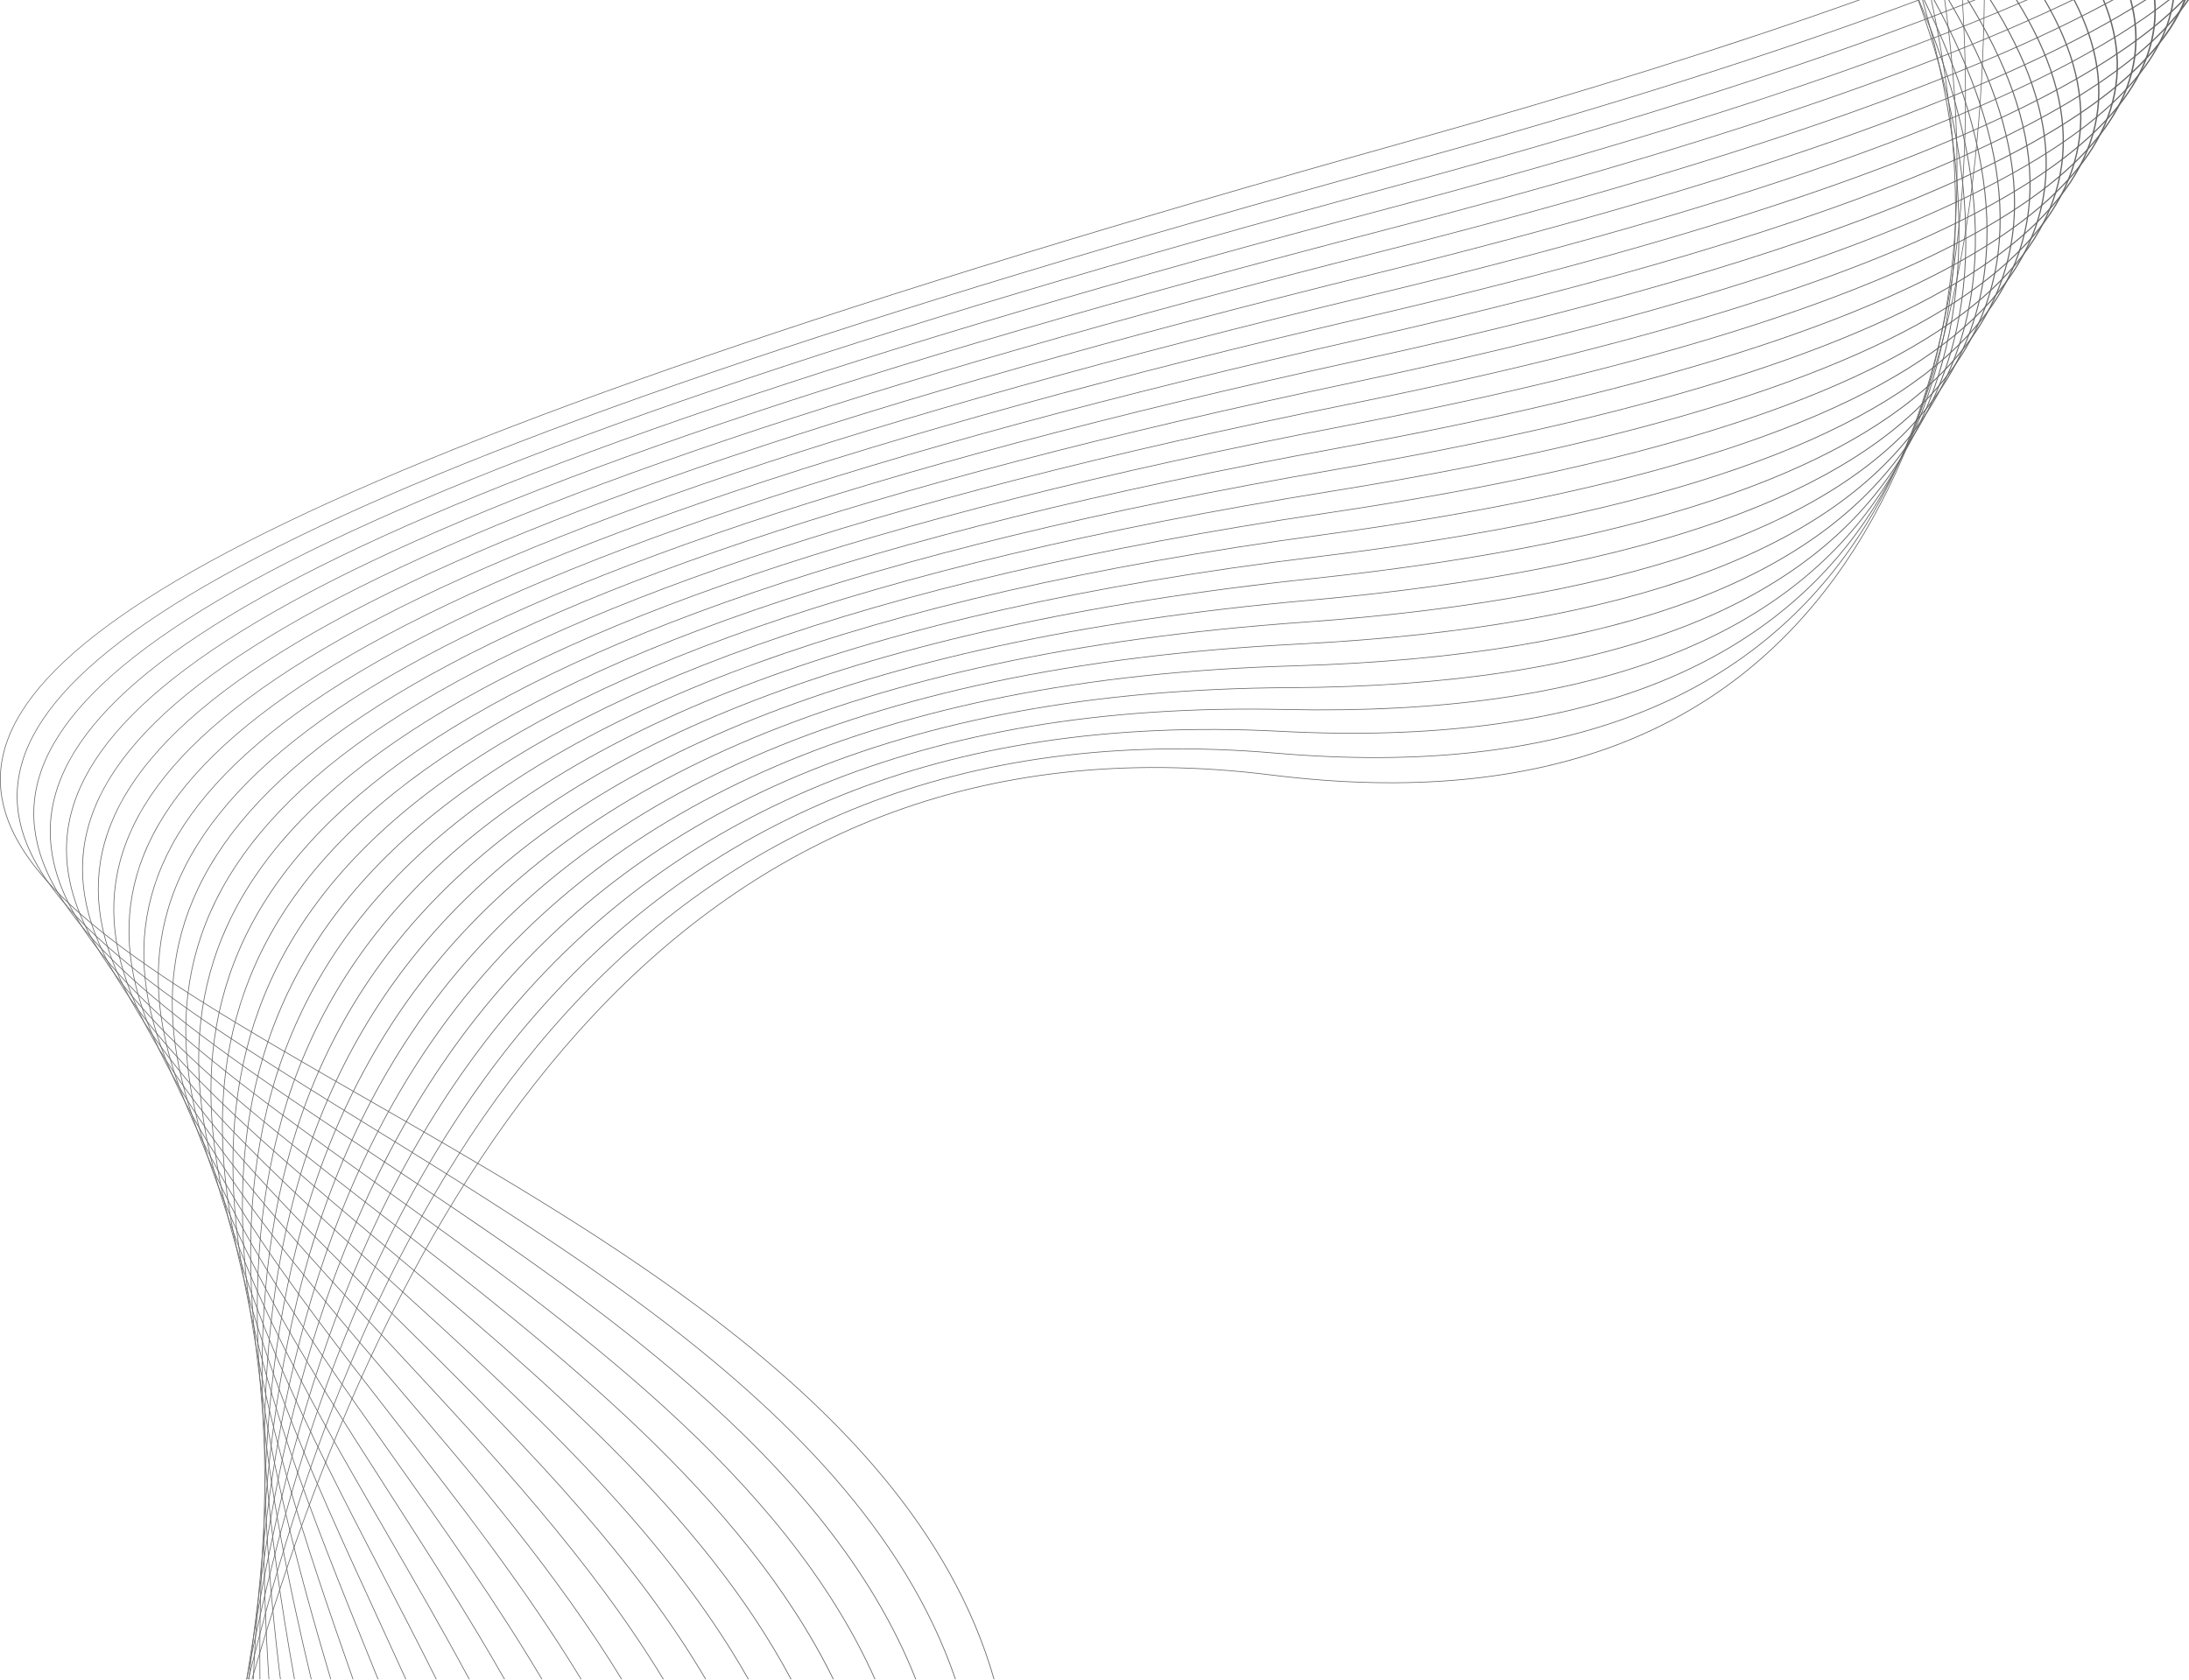
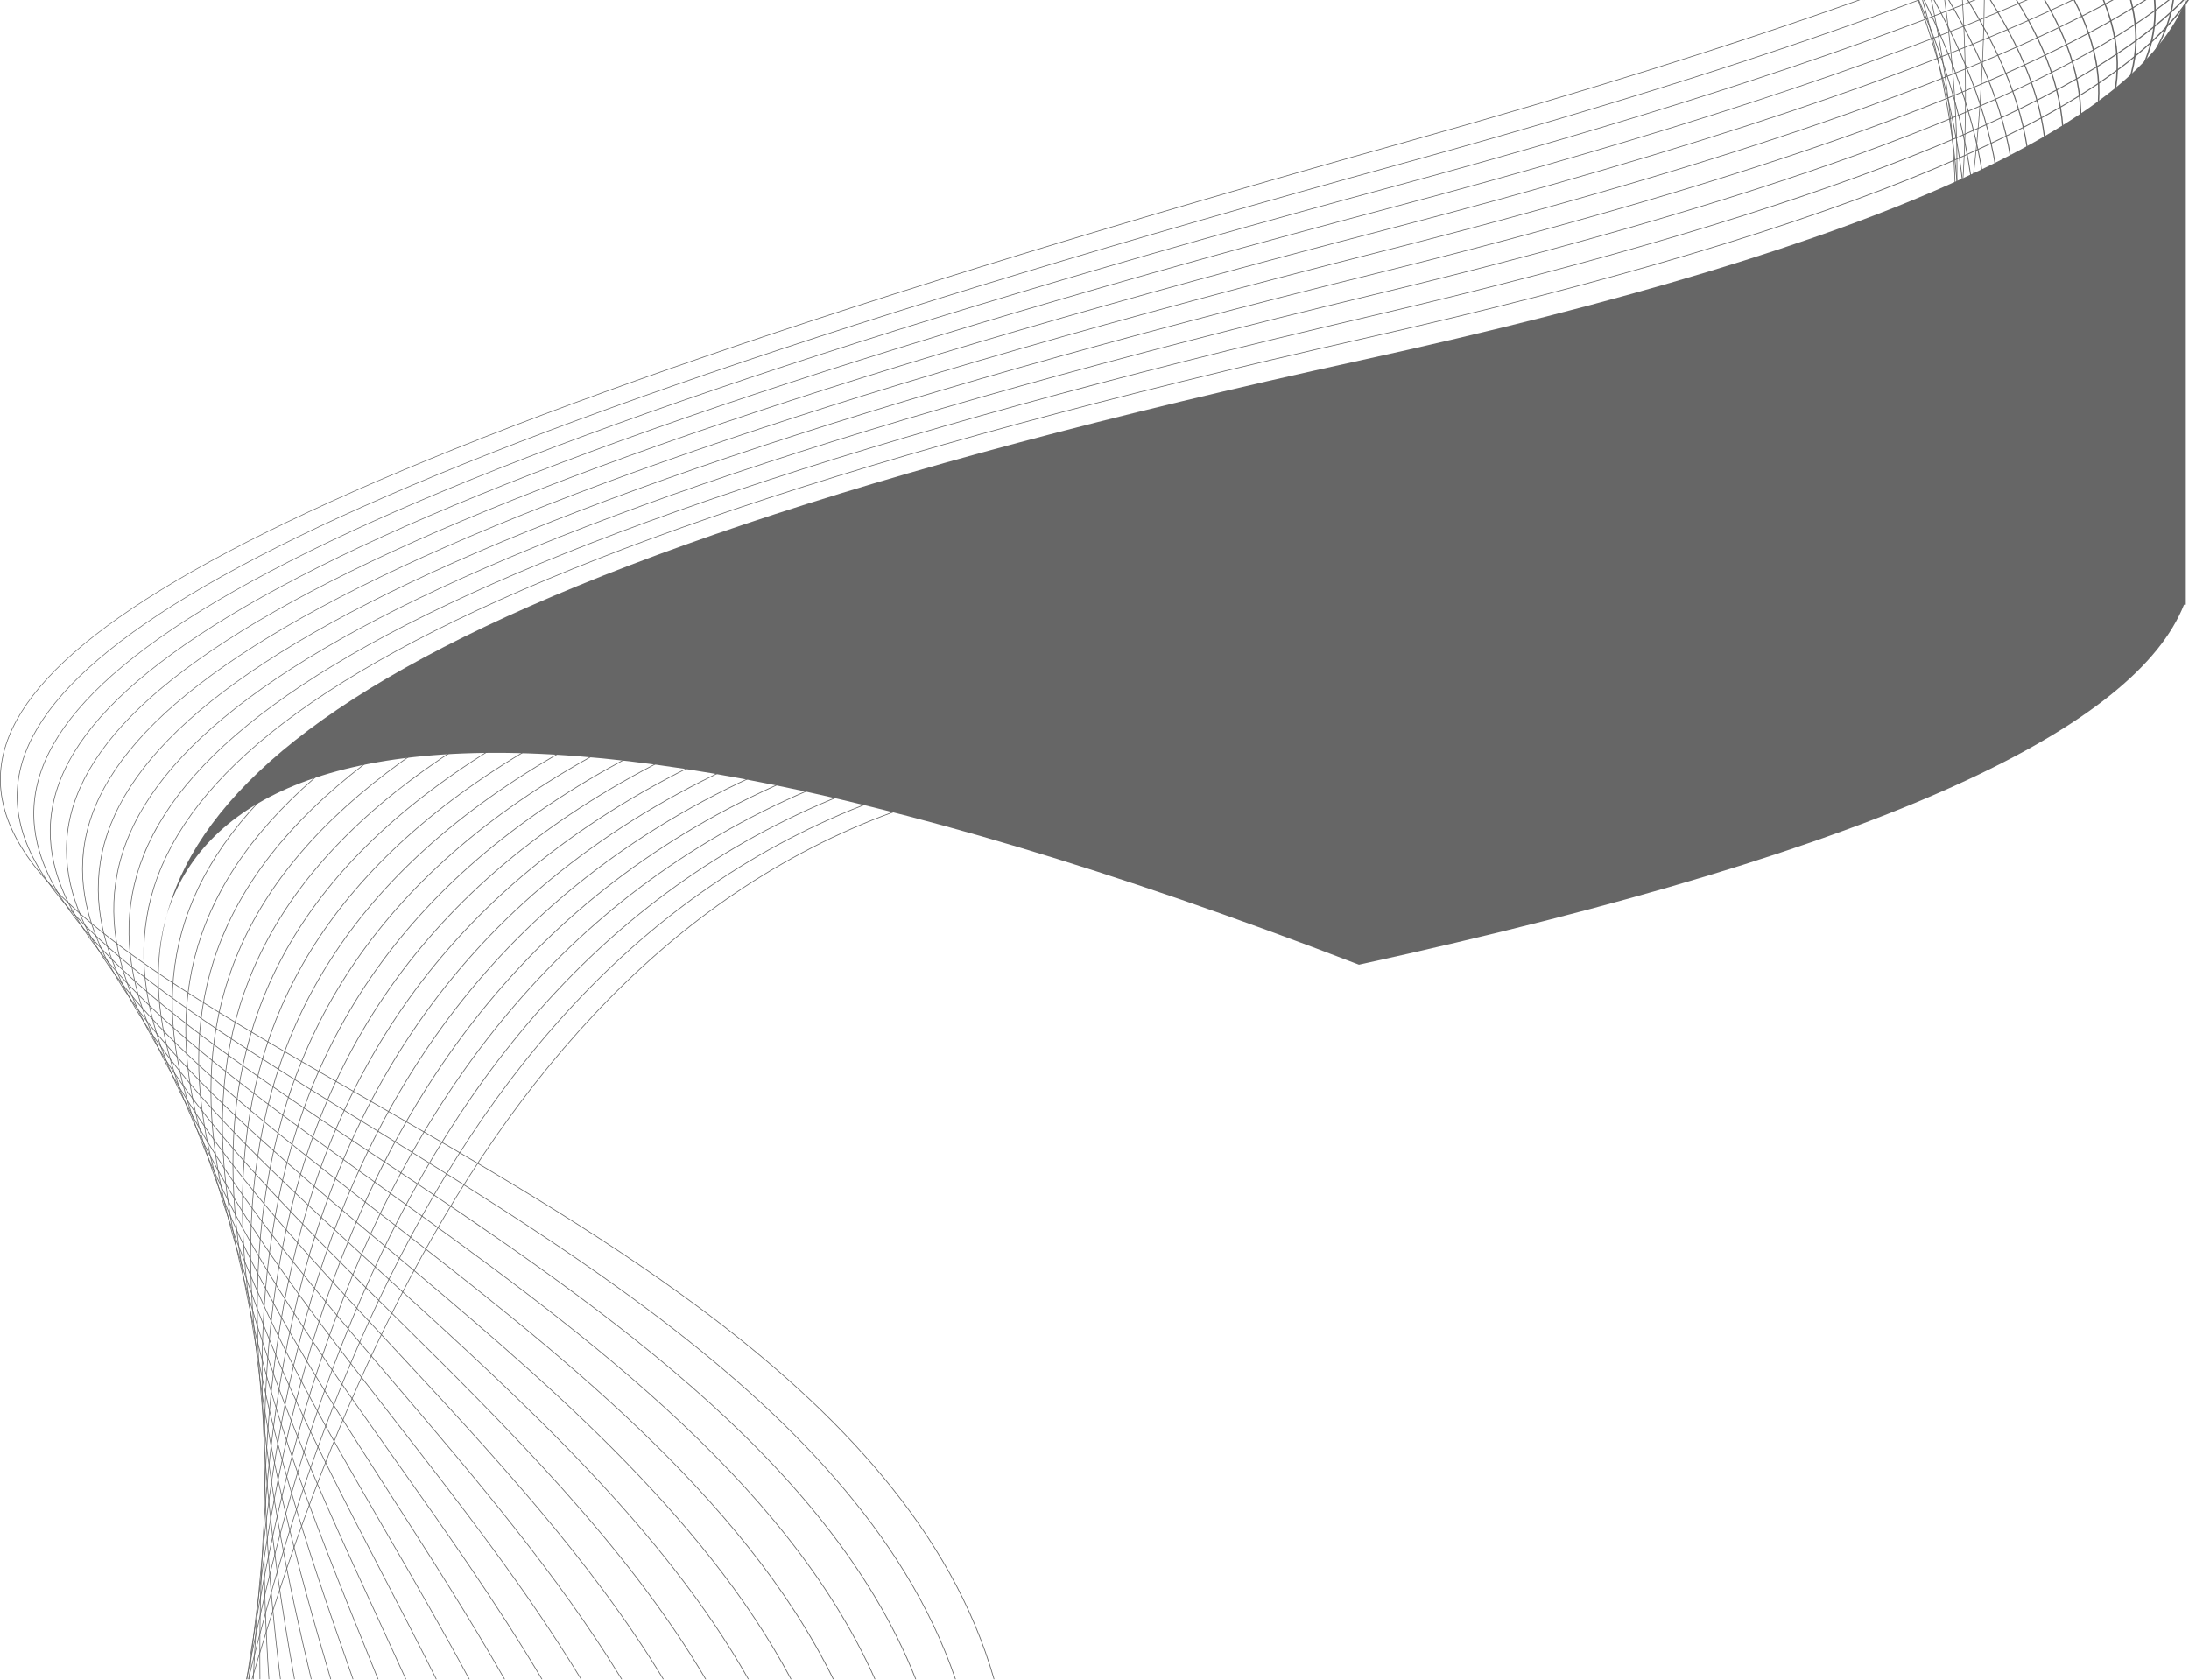
<svg xmlns="http://www.w3.org/2000/svg" version="1.1" id="svg2" viewBox="377.51 0 5067.26 3888">
  <defs id="defs6" />
  <g id="g8" transform="matrix(1.333333,0,0,-1.333333,0,3888)">
    <g id="g10" transform="scale(0.1)">
      <path d="M 37287.8,29160 C 37189.8,21592.9 34615.6,14484.1 24896.9,15697.4 14651.4,16976.5 9696.18,8544.4 7212.23,0 h -12.43 c 2484.97,8550.1 7443.5,16989.7 17699,15709.4 9707.1,-1211.9 12278.8,5889.6 12376.9,13450.6 h 12.1" style="fill:#666666;fill-opacity:1;fill-rule:nonzero;stroke:none" id="path14" />
      <path d="M 36908.1,29160 C 37355.6,21929.6 35146,15198.3 24977.5,16076.3 13886.3,17034 9241.46,8528.2 7149.49,0 h -12.3 C 9229.94,8533.8 13877.6,17046.9 24979,16088.3 c 10156.3,-877 12363.9,5847.3 11916.9,13071.7 h 12.2" style="fill:#666666;fill-opacity:1;fill-rule:nonzero;stroke:none" id="path16" />
      <path d="M 36600.8,29160 C 37547.4,22265.4 35641.1,15900.8 25058.2,16455.2 13095.6,17081.9 8804.11,8510.9 7119.33,0 h -12.28 c 1685.31,8516.6 5979.25,17094.5 17952.25,16467.3 10570,-553.8 12474.5,5804.2 11528.8,12692.7 h 12.7" style="fill:#666666;fill-opacity:1;fill-rule:nonzero;stroke:none" id="path18" />
      <path d="M 36369.1,29160 C 37762.9,22600.3 36097,16590.7 25138.8,16834.1 12277.7,17119.8 8384.5,8493.2 7121.8,0 h -12.2 c 1263.06,8498.8 5158.3,17132.1 18029.9,16846.2 10944.8,-243.1 12609.2,5760 11216.7,12313.8 h 12.9" style="fill:#666666;fill-opacity:1;fill-rule:nonzero;stroke:none" id="path20" />
      <path d="M 36216.7,29160 C 38001.3,22933.5 36511.6,17267 25219.4,17213 11431,17147.1 7986.2,8475.5 7159.92,0 h -12.12 c 826.44,8481.2 4273,17159.1 18072,17225.1 11278.1,53.9 12765.8,5714.2 10982.9,11934.9 h 14" style="fill:#666666;fill-opacity:1;fill-rule:nonzero;stroke:none" id="path22" />
      <path d="M 36142.4,29160 C 38256.1,23264.5 36880.8,17928.5 25299.9,17591.9 10554.2,17163.3 7611.64,8458.7 7235.09,0 h -12.11 c 376.71,8464.4 3320.92,17175 18077.02,17604 11566.1,336.2 12939.8,5666.2 10828.2,11556 h 14.2" style="fill:#666666;fill-opacity:1;fill-rule:nonzero;stroke:none" id="path24" />
      <path d="M 36151.9,29160 C 38528.7,23592.3 37202.6,18574.2 25380.5,17970.8 9645.78,17167.8 7265.35,8443.6 7350.39,0 h -12.08 c -84.99,8449.3 2297.16,17179.3 18041.99,17982.9 11806.7,602.6 13131.1,5615 10756.5,11177.1 h 15.1" style="fill:#666666;fill-opacity:1;fill-rule:nonzero;stroke:none" id="path26" />
      <path d="M 36245.5,29160 C 38814.3,23916.1 37473.1,19202.7 25461,18349.7 9568.88,17221.3 7170.57,9311.8 7440.41,1306.3 7455.09,870.801 7477.67,435 7506.4,0 h -12.13 c -28.68,434.699 -51.26,870.199 -65.92,1305.5 -270.07,8011.5 2129.75,15927.1 18032.25,17056.3 11996,851.8 13335.3,5559.7 10769,10798.2 h 15.9" style="fill:#666666;fill-opacity:1;fill-rule:nonzero;stroke:none" id="path28" />
      <path d="M 36418.8,29160 C 39103.1,24235.2 37688.1,19812.6 25541.6,18728.7 9593.43,17305.5 7074.86,10169.8 7466.2,2646.9 7511.98,1767.1 7597.56,881.898 7706.11,0 h -12.23 C 7585.44,881.602 7499.9,1766.4 7454.16,2645.9 7062.48,10175 9582.61,17316.7 25540.9,18740.7 37670.7,19823.1 39083.6,24240.4 36402,29160 h 16.8" style="fill:#666666;fill-opacity:1;fill-rule:nonzero;stroke:none" id="path30" />
      <path d="M 36672.8,29160 C 39392.2,24548.2 37844,20402.4 25622.1,19107.6 9610.6,17411.3 6953.38,10922.3 7439.37,3860.9 7527.23,2584.4 7717.83,1289.1 7950.78,0 h -12.37 c -232.83,1288.6 -423.26,2583.4 -511.1,3859.6 -486.46,7067.8 2172.33,13562.7 18193.89,15260 12204.7,1293 13750.5,5433.7 11033.8,10040.4 h 17.8" style="fill:#666666;fill-opacity:1;fill-rule:nonzero;stroke:none" id="path32" />
      <path d="M 37003.7,29160 C 39675.1,24854.1 37938.3,20970.8 25702.6,19486.5 9615.3,17535 6810.04,11585.2 7368.95,4955.8 7506.12,3328.6 7845.95,1660.3 8241.81,0 h -12.53 c -395.63,1659.6 -735.22,3327.3 -872.37,4954.3 -559.42,6636 2247.39,12591.4 18344.69,14544.2 12218,1482.2 13952,5360.5 11283.3,9661.5 h 18.8" style="fill:#666666;fill-opacity:1;fill-rule:nonzero;stroke:none" id="path34" />
      <path d="m 37397.1,29160 c 2537.7,-4008.5 568.8,-7643.8 -11614,-9294.6 C 9605.47,17673.5 6648.19,12173.9 7262.54,5943.4 7453.47,4007.3 7989.18,2000.3 8580.37,0 h -12.71 C 7976.8,1999.5 7441.47,4005.8 7250.57,5941.8 c -615,6237.1 2343.83,11742.3 18531.33,13935.6 12164.7,1648.2 14130.5,5278.9 11595.3,9282.6 h 19.9" style="fill:#666666;fill-opacity:1;fill-rule:nonzero;stroke:none" id="path36" />
      <path d="m 37851.2,29160 c 2320.4,-3721 75.3,-7122.8 -11987.6,-8915.6 C 9580.77,17824.3 6470.47,12701.5 7126.54,6836.5 7373.56,4628.3 8154.33,2314.5 8967.09,0 h -12.94 c -812.43,2313.6 -1592.59,4626.5 -1839.61,6834.7 -656.8,5871.7 2455.08,11000.1 18747.66,13421.6 12044.5,1790.1 14285.9,5187.3 11968,8903.7 h 21" style="fill:#666666;fill-opacity:1;fill-rule:nonzero;stroke:none" id="path38" />
      <path d="M 38341.9,29160 C 40363.2,25715.1 37815.8,22532.5 25944.1,20623.3 9541.56,17985.4 6278.98,13178.8 6965.9,7647.2 7257.77,5296.7 8262.57,2814.8 9275.53,312.699 L 9402.07,0 h -13.23 L 9264.32,307.801 C 8251.1,2810.5 7246,5293.1 6953.93,7645.3 6266.19,13183.6 9530.35,17995.8 25942.6,20635.2 37795.5,22541.4 40339,25719.5 38320,29160 h 21.9" style="fill:#666666;fill-opacity:1;fill-rule:nonzero;stroke:none" id="path40" />
      <path d="M 38853.8,29160 C 40501.3,25978.2 37633.4,23000.9 26024.6,21002.2 9488.65,18155.2 6075.56,13614.7 6784.76,8386.7 7101.01,6055.4 8236.59,3587 9394.11,1071 9557.95,714.902 9722.18,357.801 9884.62,0 h -13.45 c -161.63,356 -325.04,711.203 -488.06,1065.6 -1157.89,2516.8 -2293.85,4986.1 -2610.35,7319 -710.1,5234.9 2704.61,9780.9 19250.24,12629.5 11589.9,1995.4 14453.3,4968.4 12807.7,8145.9 h 23.1" style="fill:#666666;fill-opacity:1;fill-rule:nonzero;stroke:none" id="path42" />
      <path d="M 39362.9,29160 C 40572.5,26227.1 37379.9,23441.7 26105.1,21381.1 9423.05,18332.3 5861.58,14016.3 6586.38,9064.6 6923.59,6760.7 8188.29,4318.6 9491.33,1802.5 9800.51,1205.6 10111.8,604.398 10413.4,0 h -13.7 c -300.7,602.5 -610.95,1201.6 -919.1,1796.7 -1303.54,2517 -2568.72,4960 -2906.19,7265.7 -725.82,4958.7 2837.27,9280 19528.89,12330.6 11255.8,2057.2 14443.3,4838.2 13235.2,7767 h 24.4" style="fill:#666666;fill-opacity:1;fill-rule:nonzero;stroke:none" id="path44" />
      <path d="M 39836.3,29160 C 40558.7,26460.6 37057.4,23854.7 26185.5,21760.1 9345.76,18515.5 5638.26,14389.5 6373.42,9689.3 6728.51,7418.9 8119.84,5013.8 9568.6,2509.5 10046.5,1683.4 10530.6,846.398 10985.8,0 h -13.9 c -454.2,844.301 -937,1679.1 -1413.74,2503.1 C 8108.77,5008.5 6716.9,7414.5 6361.46,9687 c -736.21,4707.2 2972.92,8838.5 19822.24,12084.9 10852.8,2091 14348.5,4692.7 13627.3,7388.1 h 25.3" style="fill:#666666;fill-opacity:1;fill-rule:nonzero;stroke:none" id="path46" />
      <path d="M 40252.8,29160 C 40457.4,26677.8 36670.6,24240.3 26266,22139 9257.84,18704.1 5406.66,14738.9 6148.02,10268 6518.23,8035.5 8033.22,5676 9627.23,3193.5 10296.8,2150.6 10980.3,1086 11598.7,0 h -14.2 c -617.3,1083.7 -1299.3,2146 -1967.51,3186.7 -1594.66,2483.5 -3110.26,4844 -3480.85,7078.9 -742.54,4477.9 3110.27,8448.3 20127.96,11885.2 10385.7,2097.5 14166.5,4530.9 13962.5,7009.2 h 26.2" style="fill:#666666;fill-opacity:1;fill-rule:nonzero;stroke:none" id="path48" />
      <path d="M 40575.8,29160 C 40255.9,26878.8 36226.6,24599.4 26346.5,22517.9 9160.24,18897 5167.69,15068.2 5912.02,10806.9 6294.83,8615.2 7930.17,6308.3 9668.25,3856.4 10552,2609.7 11462.1,1325.6 12247.8,0 h -14.3 c -784.7,1323 -1693.1,2604.8 -2575.17,3849.2 -1738.9,2453 -3374.98,4761 -3758.22,6955.1 -745.56,4268.5 3248.62,8102.6 20444.29,11725.4 9861.2,2077.6 13884.9,4352.9 14207,6630.3 h 24.4" style="fill:#666666;fill-opacity:1;fill-rule:nonzero;stroke:none" id="path50" />
-       <path d="M 40780.6,29160 C 39949,27063.5 35734,24934.1 26427,22896.8 9053.86,19094 4922.06,15380.7 5666.8,11311.1 6060,9162.5 7812.11,6913.5 9692.76,4499.5 10812.1,3062.7 11976.9,1567.5 12928,0 h -14.3 C 11963.5,1564.7 10800.6,3057.4 9683.13,4491.8 7801.59,6907 6048.63,9157 5654.91,11308.4 c -746.04,4076.8 3387.37,7795.3 20769.89,11600.2 9288.5,2033.2 13492.7,4158.7 14324.6,6251.4 h 31.2" style="fill:#666666;fill-opacity:1;fill-rule:nonzero;stroke:none" id="path52" />
+       <path d="M 40780.6,29160 C 39949,27063.5 35734,24934.1 26427,22896.8 9053.86,19094 4922.06,15380.7 5666.8,11311.1 6060,9162.5 7812.11,6913.5 9692.76,4499.5 10812.1,3062.7 11976.9,1567.5 12928,0 h -14.3 C 11963.5,1564.7 10800.6,3057.4 9683.13,4491.8 7801.59,6907 6048.63,9157 5654.91,11308.4 c -746.04,4076.8 3387.37,7795.3 20769.89,1100.2 9288.5,2033.2 13492.7,4158.7 14324.6,6251.4 h 31.2" style="fill:#666666;fill-opacity:1;fill-rule:nonzero;stroke:none" id="path52" />
      <path d="M 40835.8,29160 C 39531,27233 35203.6,25246.6 26507.4,23275.7 8939.44,19294.2 4670.47,15678.8 5413.63,11785 5815.27,9680.7 7680.42,7493.9 9701.66,5124.2 11077.1,3511.5 12524.4,1814.1 13632.7,0 h -14.6 C 12510.8,1811.1 11065.8,3505.9 9692.37,5116.1 7670.07,7487.1 5803.93,9675 5401.72,11782.3 4657.2,15683.2 8927.84,19303.9 26505.2,23287.5 35183,25254.2 39501.1,27236.6 40806,29160 h 29.8" style="fill:#666666;fill-opacity:1;fill-rule:nonzero;stroke:none" id="path54" />
      <path d="M 40756.5,29160 C 39031.5,27388.8 34645.6,25539.7 26587.9,23654.7 8817.77,19497.5 4413.42,15964.6 5153.45,12232.5 5561.8,10173.2 7536.19,8051.9 9695.85,5731.6 11346.7,3958 13105,2067.9 14356,0 h -14.7 C 13091.3,2064.6 11335.5,3952 9686.89,5723.1 7526.04,8044.8 5550.58,10167.2 5141.58,12229.8 4400.15,15969 8806.15,19507 26585.6,23666.4 c 8039.7,1880.8 12415,3725.9 14138.8,5493.6 h 32.1" style="fill:#666666;fill-opacity:1;fill-rule:nonzero;stroke:none" id="path56" />
      <path d="M 40501.9,29160 C 38432.4,27532.5 34073,25817 26668.3,24033.6 8689.5,19703.3 4151.51,16239.8 4887.13,12656.9 5300.7,10642.7 7380.51,8589.3 9676.13,6322.8 11620.2,4403.5 13718.3,2331.2 15091.7,0 h -14.8 C 13704.3,2327.7 11609,4397.2 9667.5,6314.1 7370.53,8581.9 5289.54,10636.4 4875.29,12654 4138.17,16244.2 8677.83,19712.8 26665.9,24045.3 34052.6,25824.5 38404,27536.1 40471.8,29160 h 30.1" style="fill:#666666;fill-opacity:1;fill-rule:nonzero;stroke:none" id="path58" />
      <path d="M 40095.9,29160 C 37763.6,27666.6 33495.1,26081.6 26748.8,24412.5 8555.19,19911.3 3885.04,16505.9 4615.39,13060.7 5032.81,11091.6 7214.17,9107.8 9643.22,6898.8 11896.8,4849.5 14362.6,2606.1 15832.7,0 H 15818 C 14348.5,2602.3 11885.7,4842.9 9634.89,6889.8 7204.45,9100.1 5021.82,11085 4603.61,13057.8 3871.75,16510.2 8543.52,19920.7 26746.3,24424.2 33475.4,26089 37733,27670.1 40062.4,29160 h 33.5" style="fill:#666666;fill-opacity:1;fill-rule:nonzero;stroke:none" id="path60" />
      <path d="M 39527.2,29160 C 37023.5,27793.1 32923.1,26336.9 26829.3,24791.4 8415.4,20121.3 3614.58,16764.1 4338.86,13446.4 4758.99,11522 7038.12,9609 9597.78,7460.6 12175.5,5297 15036.7,2894.5 16573.1,0 h -14.8 C 15022.3,2890.4 12164.6,5290.1 9589.79,7451.2 7028.57,9600.9 4748.08,11515 4327.1,13443.4 c -725.88,3325 4076.56,6687.2 22499.6,11359.7 6076.9,1541.2 10166.9,2993.5 12666.7,4356.9 h 33.8" style="fill:#666666;fill-opacity:1;fill-rule:nonzero;stroke:none" id="path62" />
      <path d="M 38831.5,29160 C 36242.4,27914.1 32362.9,26585.6 26909.7,25170.3 8270.56,20333 3340.43,17015.4 4058.05,13816.1 4479.89,11935.6 6853.02,10094.2 9540.48,8008.8 12455.4,5746.9 15739.1,3198 17307.5,0 h -14.8 C 15724.5,3193.7 12444.5,5739.7 9532.81,7999.1 6843.62,10085.8 4468.97,11928.5 4046.27,13813 c -719.31,3206.7 4212.53,6529.3 22860.83,11369 5436.5,1410.9 9305.9,2735.6 11890.4,3978 h 34" style="fill:#666666;fill-opacity:1;fill-rule:nonzero;stroke:none" id="path64" />
      <path d="M 38035.9,29160 C 35438.9,28031.6 31818.3,26829.4 26990.2,25549.3 8121.18,20546.4 3062.77,17260.7 3773.4,14171.5 4196.02,12334.2 6659.45,10564.6 9471.81,8544.2 12735.1,6199.9 16467.1,3518 18030,0 h -14.2 c -1563.1,3513.4 -5291.3,6192.4 -8551.29,8534.3 -2814.22,2021.7 -5279.3,3792.6 -5702.89,5634.1 -712.29,3096.5 4347.74,6387.2 23225.88,11392.5 4811.7,1275.8 8422.4,2474.1 11014.1,3599.1 h 34.3" style="fill:#666666;fill-opacity:1;fill-rule:nonzero;stroke:none" id="path66" />
      <path d="M 37133.1,29160 C 34608.9,28146.9 31296.2,27071.1 27070.6,25928.2 7967.58,20761.1 2782,17500.6 3485.26,14514.2 3907.93,12719.3 6458.07,11021.3 9392.39,9067.5 13013.9,6656.3 17219.2,3855.4 18737.6,0 h -14.1 C 17204.7,3850.5 13003.4,6648.5 9385.42,9057.4 6449.15,11012.5 3897.21,12711.6 3473.49,14511 c -704.97,2993.8 4482.27,6259.2 23594.41,11428.8 4209.8,1138.7 7511.4,2210.6 10029.1,3220.2 h 36.1" style="fill:#666666;fill-opacity:1;fill-rule:nonzero;stroke:none" id="path68" />
      <path d="M 36161.7,29160 C 33774,28261.4 30796.1,27311.6 27151.1,26307.1 7810.08,20977 2498.35,17735.8 3194.01,14845.4 3616.03,13091.9 6249.43,11465.3 9302.7,9579.4 10869.6,8611.6 12547.1,7575.5 14093.3,6418.6 16481.9,4631.5 18556.1,2556.1 19426.6,0 h -13.7 C 18542.6,2552 16471,4624.2 14085.8,6408.9 12540,7565.4 10862.7,8601.4 9296.05,9569.1 c -3055.39,1887.2 -5690.67,3515 -6113.79,5273.1 -697.44,2897.8 4615.95,6144 23966.04,11476.5 3629.6,1000.3 6596.4,1946.3 8977,2841.3 h 36.4" style="fill:#666666;fill-opacity:1;fill-rule:nonzero;stroke:none" id="path70" />
      <path d="M 35127.1,29160 C 32936.6,28376.1 30320.7,27552.4 27231.6,26686 7649.05,21194.1 2211.99,17966.9 2899.91,15166.4 3320.71,13453.3 6033.95,11897.6 9203.18,10080.4 11111.5,8986.2 13185.1,7797.3 15023.6,6421.8 17386.2,4654 19360,2578.2 20096.6,0 h -13.6 c -736.5,2574.1 -2707.6,4646.8 -5066.9,6412 -1837.9,1375.1 -3911.2,2563.9 -5819.22,3657.9 -3171.52,1818.5 -5886.71,3375.3 -6308.66,5093.2 -689.78,2807.9 4748.94,6040.1 24340.38,11534.5 3074.3,862.2 5678.8,1682.1 7861.2,2462.4 h 37.3" style="fill:#666666;fill-opacity:1;fill-rule:nonzero;stroke:none" id="path72" />
    </g>
  </g>
</svg>
